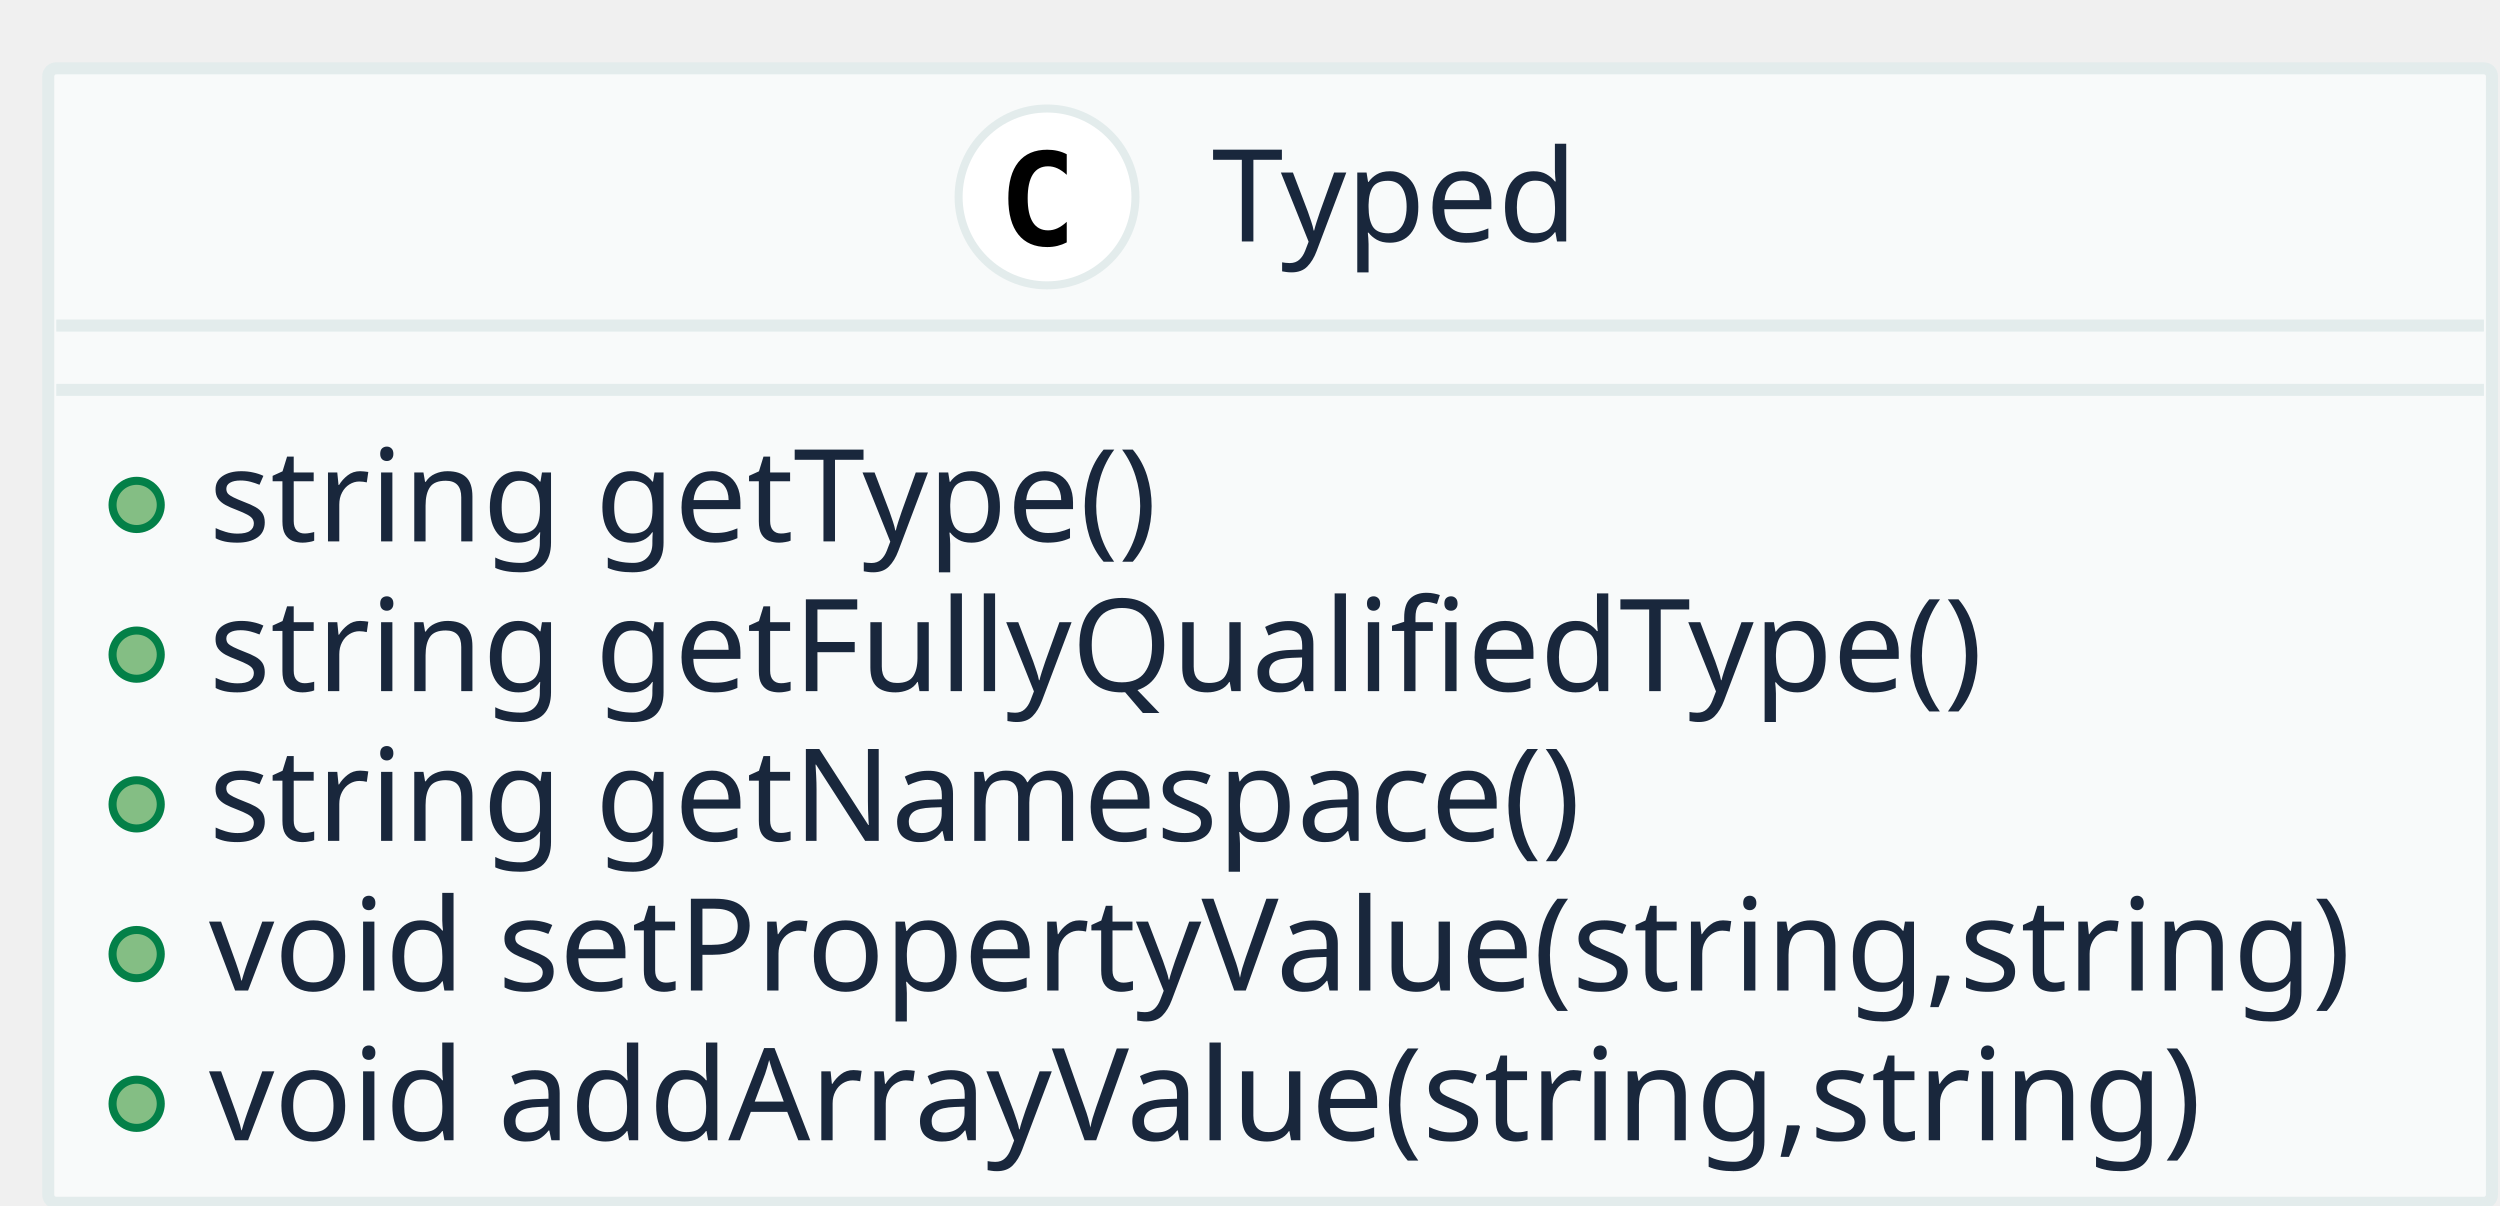
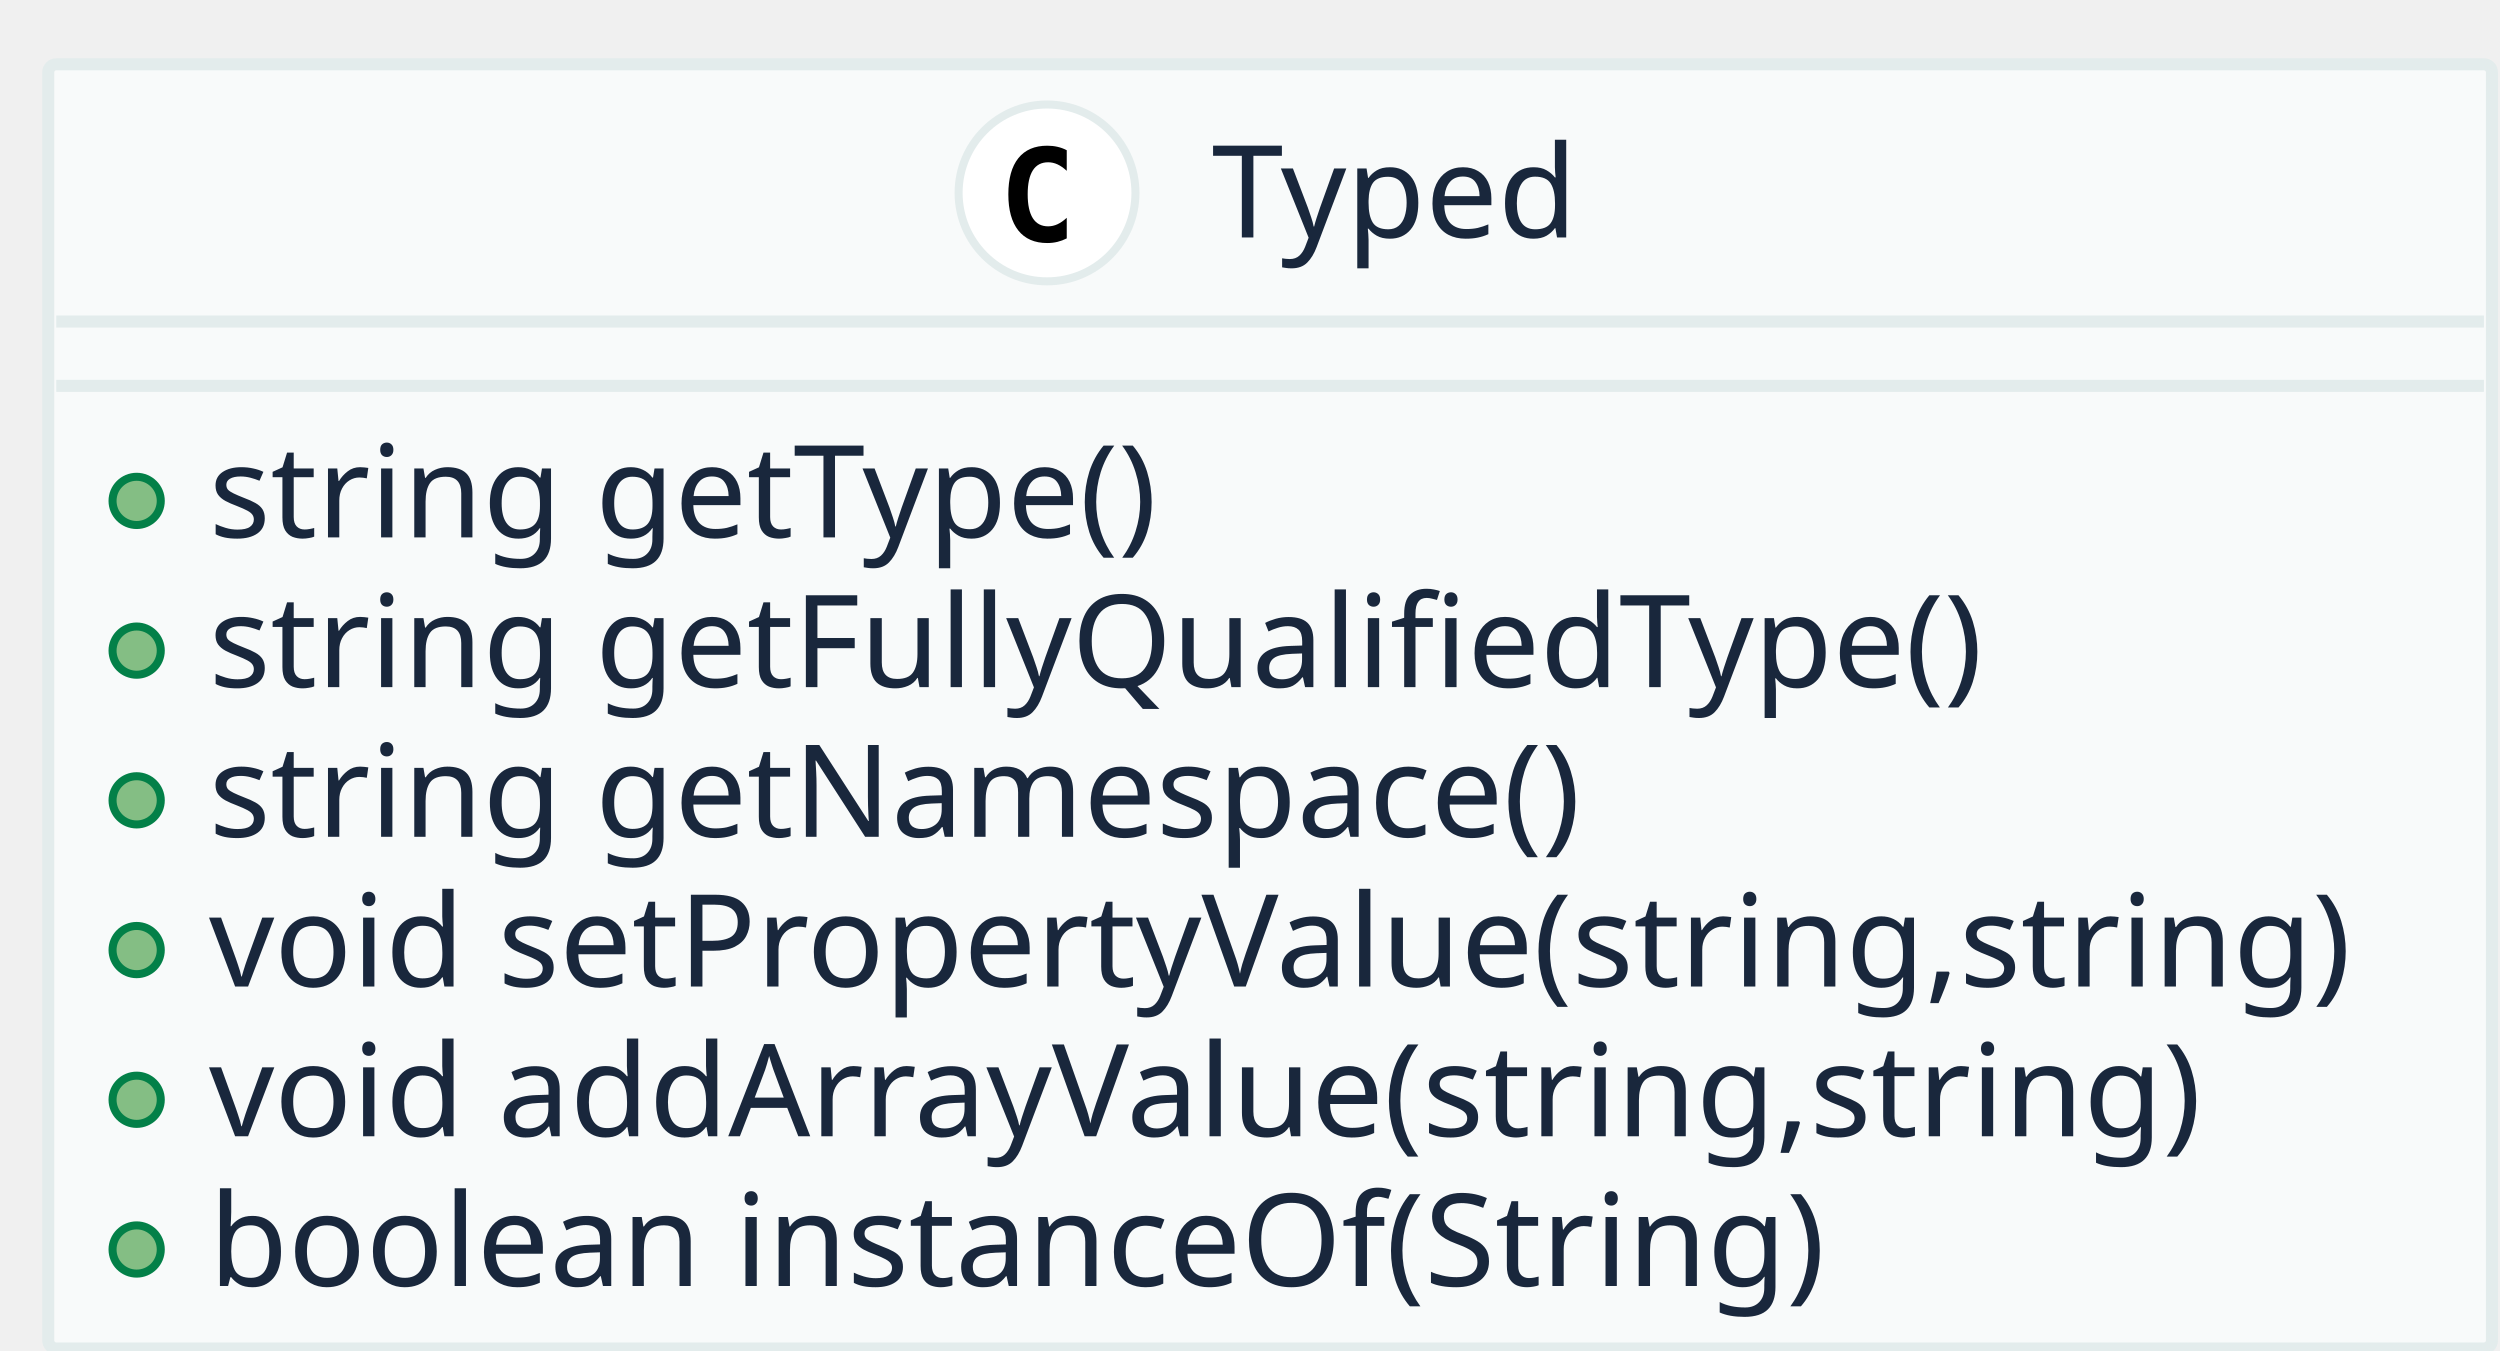
- <svg xmlns="http://www.w3.org/2000/svg" contentScriptType="application/ecmascript" contentStyleType="text/css" height="150px" preserveAspectRatio="none" style="width:311px;height:150px;" version="1.1" viewBox="0 0 311 150" width="311px" zoomAndPan="magnify">
+ <svg xmlns="http://www.w3.org/2000/svg" contentScriptType="application/ecmascript" contentStyleType="text/css" height="168px" preserveAspectRatio="none" style="width:311px;height:168px;" version="1.1" viewBox="0 0 311 168" width="311px" zoomAndPan="magnify">
  <defs />
  <g>
-     <rect fill="#F8FAFA" height="141.125" rx="1" ry="1" style="stroke: #E3ECEC; stroke-width: 1.5;" width="304" x="6" y="8.5" />
-     <ellipse cx="130.25" cy="24.5" fill="#FFFFFF" rx="11" ry="11" style="stroke: #E3ECEC; stroke-width: 1.0;" />
-     <path d="M132.703,30.156 Q132.156,30.438 131.555,30.586 Q130.953,30.734 130.281,30.734 Q127.922,30.734 126.68,29.172 Q125.438,27.609 125.438,24.672 Q125.438,21.734 126.68,20.18 Q127.922,18.625 130.281,18.625 Q130.953,18.625 131.562,18.766 Q132.172,18.906 132.703,19.188 L132.703,21.75 Q132.109,21.203 131.547,20.945 Q130.984,20.688 130.391,20.688 Q129.125,20.688 128.484,21.695 Q127.844,22.703 127.844,24.672 Q127.844,26.641 128.484,27.648 Q129.125,28.656 130.391,28.656 Q130.984,28.656 131.547,28.398 Q132.109,28.141 132.703,27.594 L132.703,30.156 Z " />
-     <text fill="#19273C" font-family="sans-serif" font-size="16" lengthAdjust="spacingAndGlyphs" textLength="47" x="150.75" y="30.039">Typed</text>
-     <line style="stroke: #E3ECEC; stroke-width: 1.5;" x1="7" x2="309" y1="40.5" y2="40.5" />
-     <line style="stroke: #E3ECEC; stroke-width: 1.5;" x1="7" x2="309" y1="48.5" y2="48.5" />
-     <ellipse cx="17" cy="62.812" fill="#84BE84" rx="3" ry="3" style="stroke: #038048; stroke-width: 1.0;" />
-     <text fill="#19273C" font-family="sans-serif" font-size="16" lengthAdjust="spacingAndGlyphs" textLength="124" x="26" y="67.352">string getType()</text>
-     <ellipse cx="17" cy="81.438" fill="#84BE84" rx="3" ry="3" style="stroke: #038048; stroke-width: 1.0;" />
-     <text fill="#19273C" font-family="sans-serif" font-size="16" lengthAdjust="spacingAndGlyphs" textLength="224" x="26" y="85.977">string getFullyQualifiedType()</text>
-     <ellipse cx="17" cy="100.062" fill="#84BE84" rx="3" ry="3" style="stroke: #038048; stroke-width: 1.0;" />
-     <text fill="#19273C" font-family="sans-serif" font-size="16" lengthAdjust="spacingAndGlyphs" textLength="178" x="26" y="104.602">string getNamespace()</text>
-     <ellipse cx="17" cy="118.688" fill="#84BE84" rx="3" ry="3" style="stroke: #038048; stroke-width: 1.0;" />
-     <text fill="#19273C" font-family="sans-serif" font-size="16" lengthAdjust="spacingAndGlyphs" textLength="278" x="26" y="123.227">void setPropertyValue(string,string)</text>
-     <ellipse cx="17" cy="137.312" fill="#84BE84" rx="3" ry="3" style="stroke: #038048; stroke-width: 1.0;" />
-     <text fill="#19273C" font-family="sans-serif" font-size="16" lengthAdjust="spacingAndGlyphs" textLength="258" x="26" y="141.852">void addArrayValue(string,string)</text>
+     <rect fill="#F8FAFA" height="159.75" rx="1" ry="1" style="stroke: #E3ECEC; stroke-width: 1.5;" width="304" x="6" y="8" />
+     <ellipse cx="130.25" cy="24" fill="#FFFFFF" rx="11" ry="11" style="stroke: #E3ECEC; stroke-width: 1.0;" />
+     <path d="M132.703,29.656 Q132.156,29.938 131.555,30.086 Q130.953,30.234 130.281,30.234 Q127.922,30.234 126.68,28.672 Q125.438,27.109 125.438,24.172 Q125.438,21.234 126.68,19.68 Q127.922,18.125 130.281,18.125 Q130.953,18.125 131.562,18.266 Q132.172,18.406 132.703,18.688 L132.703,21.25 Q132.109,20.703 131.547,20.445 Q130.984,20.188 130.391,20.188 Q129.125,20.188 128.484,21.195 Q127.844,22.203 127.844,24.172 Q127.844,26.141 128.484,27.148 Q129.125,28.156 130.391,28.156 Q130.984,28.156 131.547,27.898 Q132.109,27.641 132.703,27.094 L132.703,29.656 Z " />
+     <text fill="#19273C" font-family="sans-serif" font-size="16" lengthAdjust="spacingAndGlyphs" textLength="47" x="150.75" y="29.539">Typed</text>
+     <line style="stroke: #E3ECEC; stroke-width: 1.5;" x1="7" x2="309" y1="40" y2="40" />
+     <line style="stroke: #E3ECEC; stroke-width: 1.5;" x1="7" x2="309" y1="48" y2="48" />
+     <ellipse cx="17" cy="62.312" fill="#84BE84" rx="3" ry="3" style="stroke: #038048; stroke-width: 1.0;" />
+     <text fill="#19273C" font-family="sans-serif" font-size="16" lengthAdjust="spacingAndGlyphs" textLength="124" x="26" y="66.852">string getType()</text>
+     <ellipse cx="17" cy="80.938" fill="#84BE84" rx="3" ry="3" style="stroke: #038048; stroke-width: 1.0;" />
+     <text fill="#19273C" font-family="sans-serif" font-size="16" lengthAdjust="spacingAndGlyphs" textLength="224" x="26" y="85.477">string getFullyQualifiedType()</text>
+     <ellipse cx="17" cy="99.562" fill="#84BE84" rx="3" ry="3" style="stroke: #038048; stroke-width: 1.0;" />
+     <text fill="#19273C" font-family="sans-serif" font-size="16" lengthAdjust="spacingAndGlyphs" textLength="178" x="26" y="104.102">string getNamespace()</text>
+     <ellipse cx="17" cy="118.188" fill="#84BE84" rx="3" ry="3" style="stroke: #038048; stroke-width: 1.0;" />
+     <text fill="#19273C" font-family="sans-serif" font-size="16" lengthAdjust="spacingAndGlyphs" textLength="278" x="26" y="122.727">void setPropertyValue(string,string)</text>
+     <ellipse cx="17" cy="136.812" fill="#84BE84" rx="3" ry="3" style="stroke: #038048; stroke-width: 1.0;" />
+     <text fill="#19273C" font-family="sans-serif" font-size="16" lengthAdjust="spacingAndGlyphs" textLength="258" x="26" y="141.352">void addArrayValue(string,string)</text>
+     <ellipse cx="17" cy="155.438" fill="#84BE84" rx="3" ry="3" style="stroke: #038048; stroke-width: 1.0;" />
+     <text fill="#19273C" font-family="sans-serif" font-size="16" lengthAdjust="spacingAndGlyphs" textLength="208" x="26" y="159.977">boolean instanceOf(String)</text>
  </g>
</svg>
